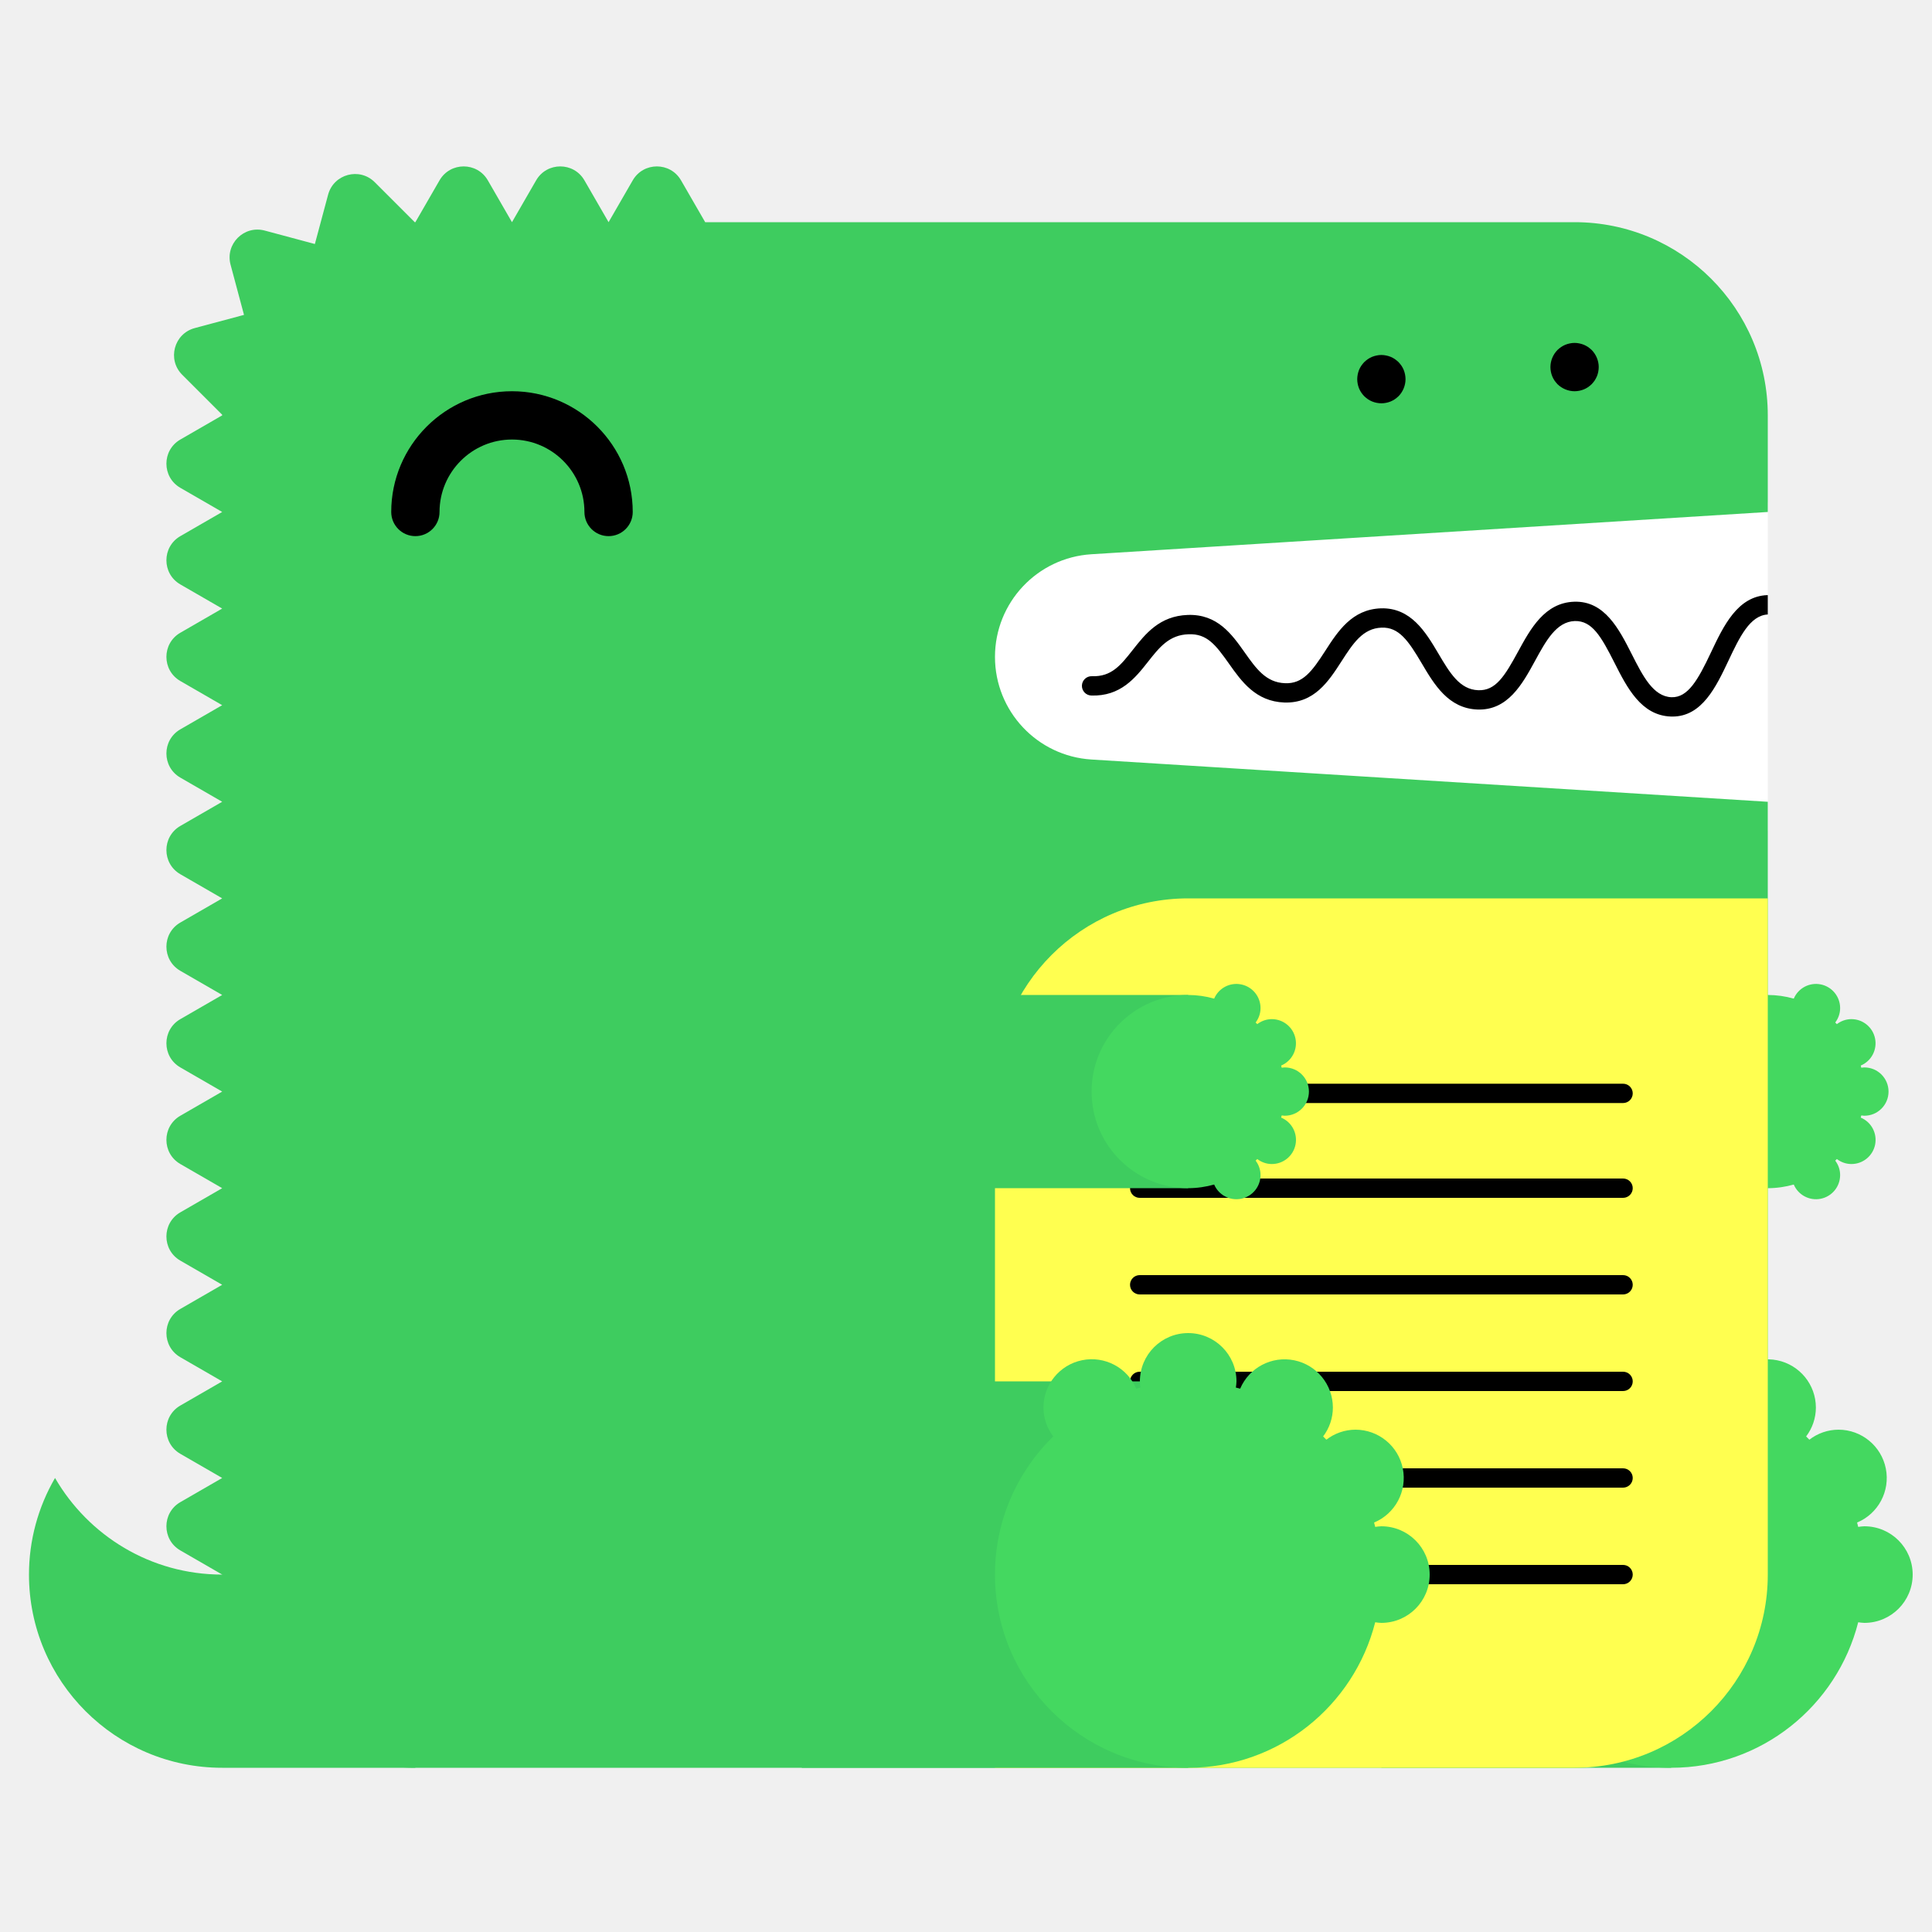
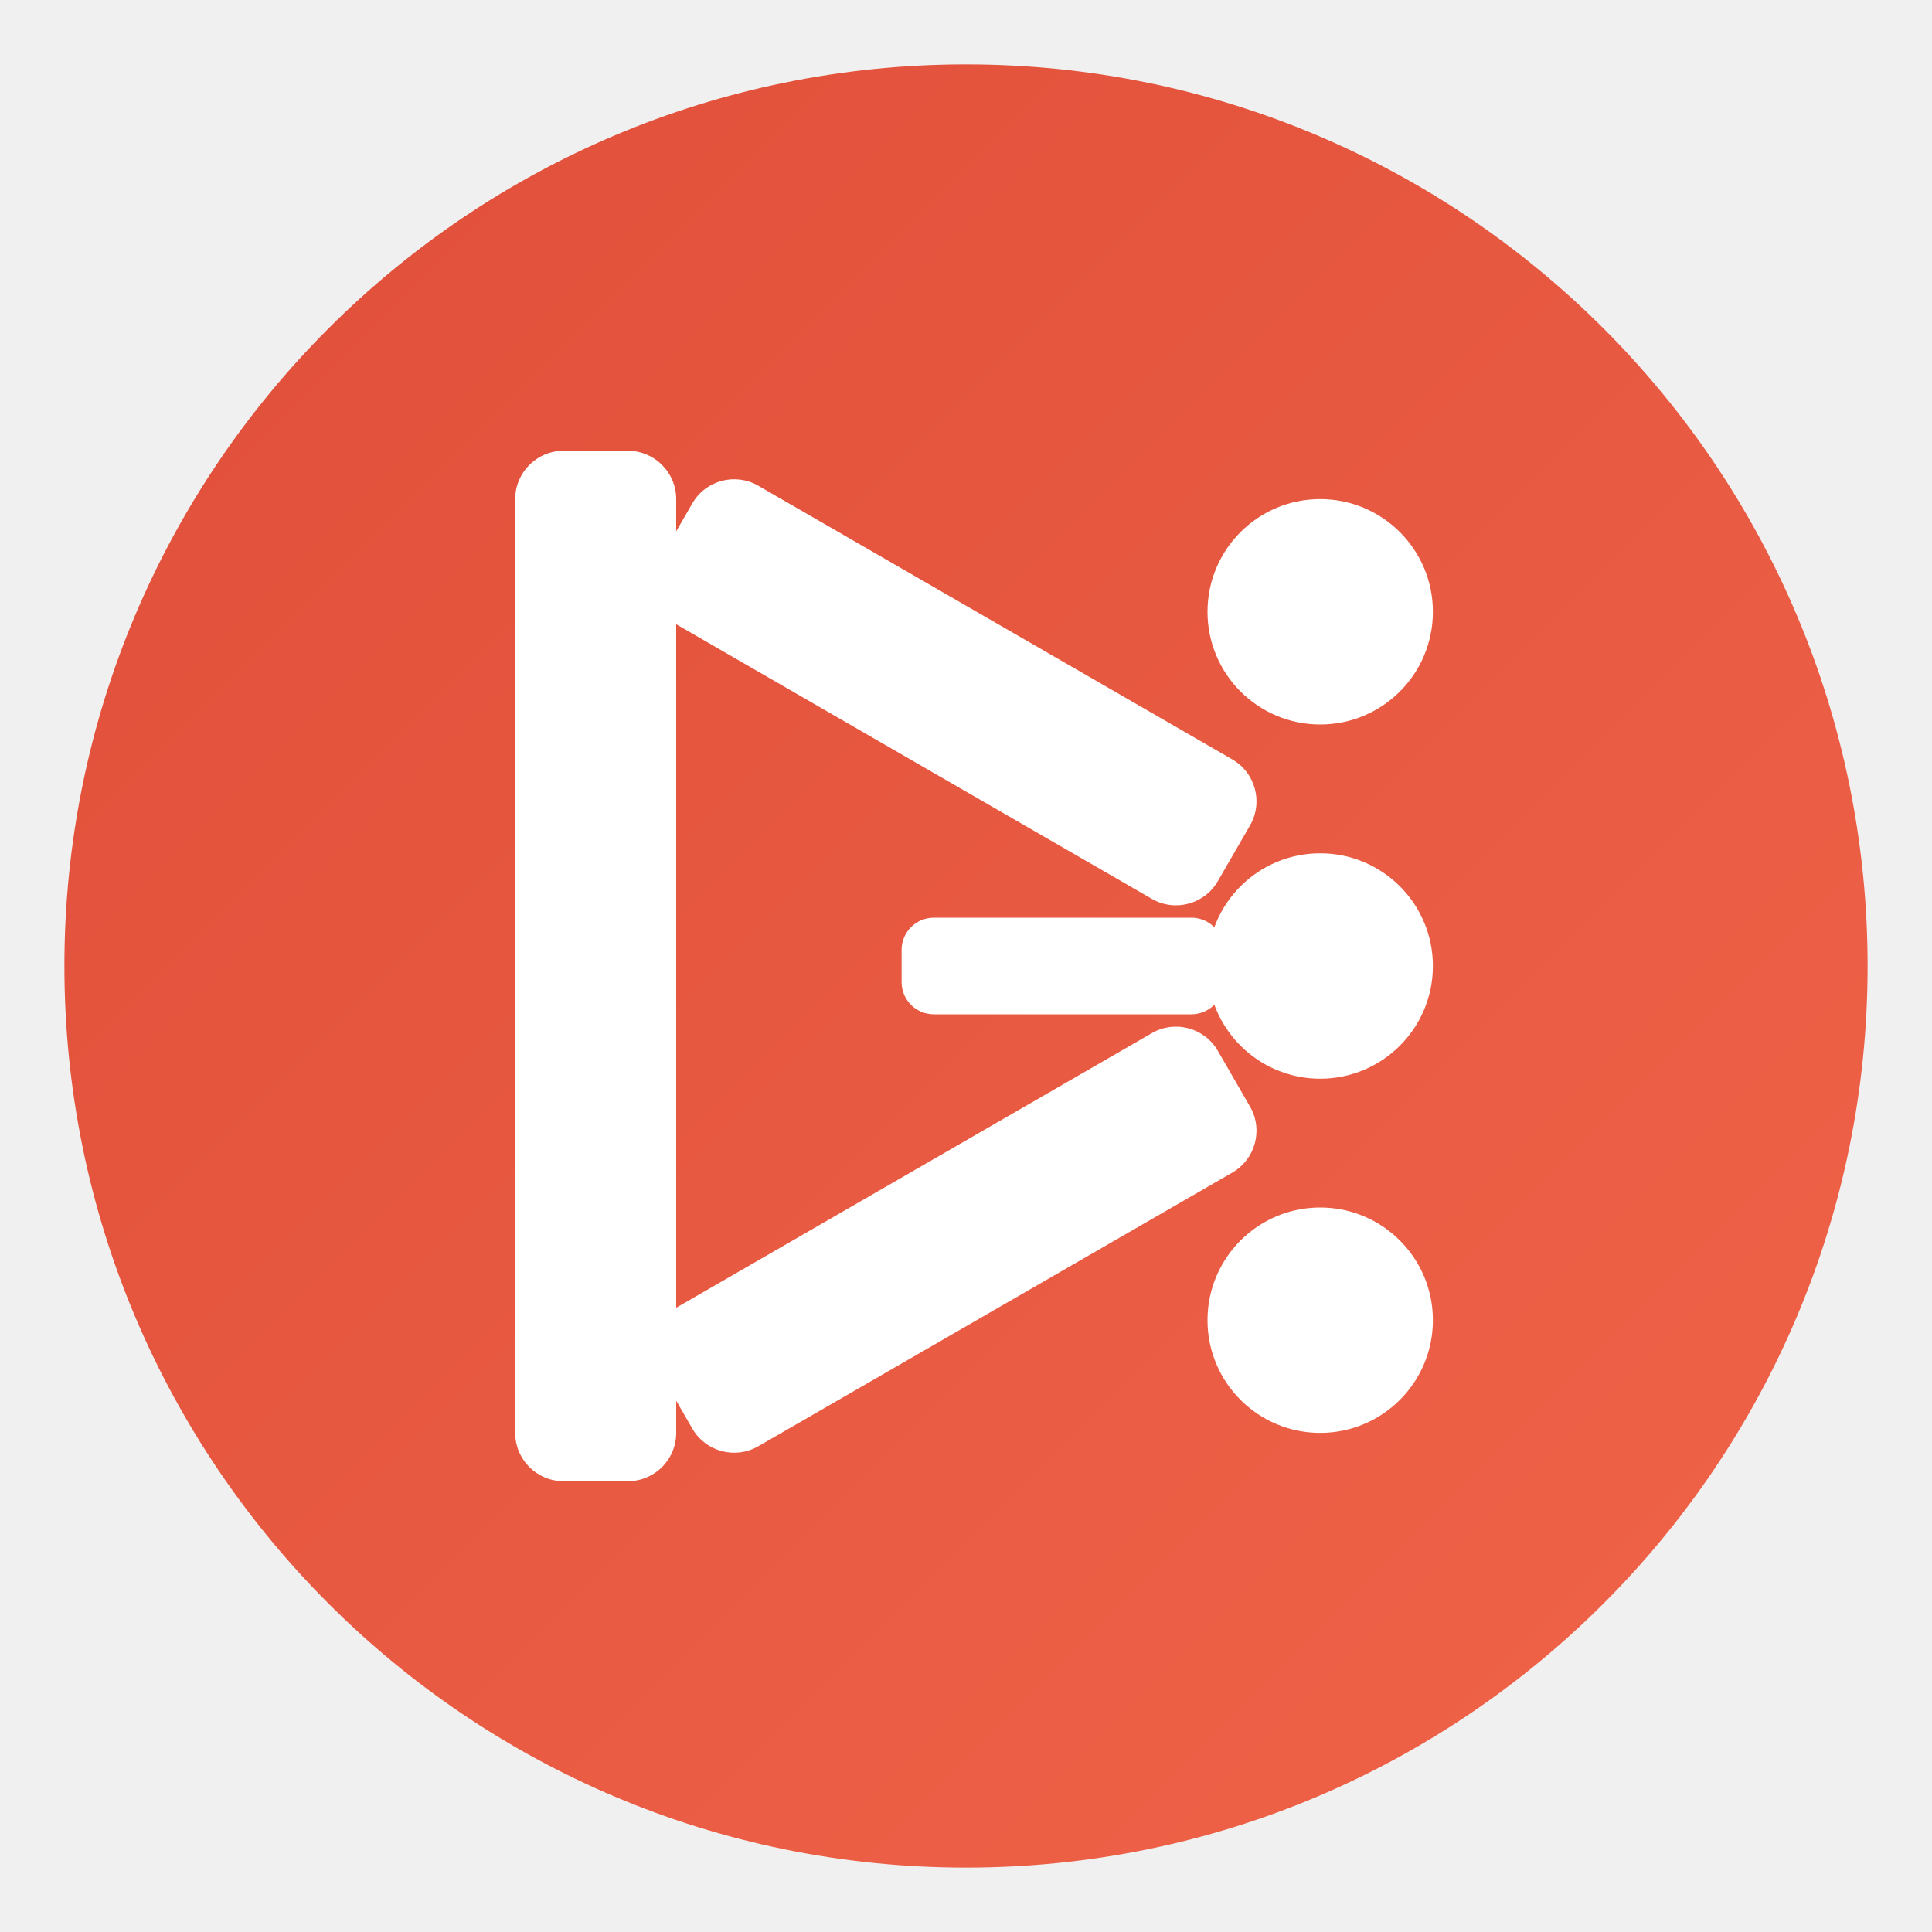
- <svg xmlns="http://www.w3.org/2000/svg" width="200" height="200" viewBox="0 0 200 200">
-   <g fill="none" fill-rule="evenodd">
-     <path fill="#FFF" d="M99 52h84v34H99z" />
-     <path d="M23 163c-7.398 0-13.843-4.027-17.303-10A19.886 19.886 0 0 0 3 163c0 11.046 8.954 20 20 20h20v-20H23z" fill="#3ECC5F" />
-     <path d="M112.98 57.376L183 53V43c0-11.046-8.954-20-20-20H73l-2.5-4.33c-1.112-1.925-3.889-1.925-5 0L63 23l-2.5-4.33c-1.111-1.925-3.889-1.925-5 0L53 23l-2.5-4.33c-1.111-1.925-3.889-1.925-5 0L43 23c-.022 0-.042.003-.065.003l-4.142-4.141c-1.57-1.571-4.252-.853-4.828 1.294l-1.369 5.104-5.192-1.392c-2.148-.575-4.111 1.389-3.535 3.536l1.39 5.193-5.102 1.367c-2.148.576-2.867 3.259-1.296 4.83l4.142 4.142c0 .021-.003.042-.003.064l-4.33 2.5c-1.925 1.111-1.925 3.889 0 5L23 53l-4.33 2.5c-1.925 1.111-1.925 3.889 0 5L23 63l-4.33 2.5c-1.925 1.111-1.925 3.889 0 5L23 73l-4.33 2.5c-1.925 1.111-1.925 3.889 0 5L23 83l-4.33 2.5c-1.925 1.111-1.925 3.889 0 5L23 93l-4.33 2.5c-1.925 1.111-1.925 3.889 0 5L23 103l-4.33 2.5c-1.925 1.111-1.925 3.889 0 5L23 113l-4.33 2.5c-1.925 1.111-1.925 3.889 0 5L23 123l-4.33 2.5c-1.925 1.111-1.925 3.889 0 5L23 133l-4.33 2.5c-1.925 1.111-1.925 3.889 0 5L23 143l-4.33 2.5c-1.925 1.111-1.925 3.889 0 5L23 153l-4.33 2.5c-1.925 1.111-1.925 3.889 0 5L23 163c0 11.046 8.954 20 20 20h120c11.046 0 20-8.954 20-20V83l-70.02-4.376A10.645 10.645 0 0 1 103 68c0-5.621 4.37-10.273 9.98-10.624" fill="#3ECC5F" />
-     <path fill="#3ECC5F" d="M143 183h30v-40h-30z" />
-     <path d="M193 158c-.219 0-.428.037-.639.064-.038-.15-.074-.301-.116-.451A5 5 0 0 0 190.32 148a4.96 4.96 0 0 0-3.016 1.036 26.531 26.531 0 0 0-.335-.336 4.955 4.955 0 0 0 1.011-2.987 5 5 0 0 0-9.599-1.959c-.148-.042-.297-.077-.445-.115.027-.211.064-.42.064-.639a5 5 0 0 0-5-5 5 5 0 0 0-5 5c0 .219.037.428.064.639-.148.038-.297.073-.445.115a4.998 4.998 0 0 0-9.599 1.959c0 1.125.384 2.151 1.011 2.987-3.717 3.632-6.031 8.693-6.031 14.3 0 11.046 8.954 20 20 20 9.339 0 17.16-6.41 19.361-15.064.211.027.42.064.639.064a5 5 0 0 0 5-5 5 5 0 0 0-5-5" fill="#44D860" />
-     <path fill="#3ECC5F" d="M153 123h30v-20h-30z" />
-     <path d="M193 115.5a2.5 2.5 0 1 0 0-5c-.109 0-.214.019-.319.032-.02-.075-.037-.15-.058-.225a2.501 2.501 0 0 0-.963-4.807c-.569 0-1.088.197-1.508.518a6.653 6.653 0 0 0-.168-.168c.314-.417.506-.931.506-1.494a2.5 2.5 0 0 0-4.8-.979A9.987 9.987 0 0 0 183 103c-5.522 0-10 4.478-10 10s4.478 10 10 10c.934 0 1.833-.138 2.69-.377a2.5 2.5 0 0 0 4.8-.979c0-.563-.192-1.077-.506-1.494.057-.055.113-.111.168-.168.42.321.939.518 1.508.518a2.5 2.5 0 0 0 .963-4.807c.021-.074.038-.15.058-.225.105.013.21.032.319.032" fill="#44D860" />
-     <path d="M63 55.5a2.5 2.5 0 0 1-2.5-2.5c0-4.136-3.364-7.5-7.5-7.5s-7.5 3.364-7.5 7.5a2.5 2.5 0 1 1-5 0c0-6.893 5.607-12.5 12.5-12.5S65.5 46.107 65.5 53a2.5 2.5 0 0 1-2.5 2.5" fill="#000" />
-     <path d="M103 183h60c11.046 0 20-8.954 20-20V93h-60c-11.046 0-20 8.954-20 20v70z" fill="#FFFF50" />
-     <path d="M168.02 124h-50.04a1 1 0 1 1 0-2h50.04a1 1 0 1 1 0 2m0 20h-50.04a1 1 0 1 1 0-2h50.04a1 1 0 1 1 0 2m0 20h-50.04a1 1 0 1 1 0-2h50.04a1 1 0 1 1 0 2m0-49.814h-50.04a1 1 0 1 1 0-2h50.04a1 1 0 1 1 0 2m0 19.814h-50.04a1 1 0 1 1 0-2h50.04a1 1 0 1 1 0 2m0 20h-50.04a1 1 0 1 1 0-2h50.04a1 1 0 1 1 0 2M183 61.611c-.012 0-.022-.006-.034-.005-3.09.105-4.552 3.196-5.842 5.923-1.346 2.85-2.387 4.703-4.093 4.647-1.889-.068-2.969-2.202-4.113-4.46-1.314-2.594-2.814-5.536-5.963-5.426-3.046.104-4.513 2.794-5.807 5.167-1.377 2.528-2.314 4.065-4.121 3.994-1.927-.07-2.951-1.805-4.136-3.813-1.321-2.236-2.848-4.75-5.936-4.664-2.994.103-4.465 2.385-5.763 4.4-1.373 2.13-2.335 3.428-4.165 3.351-1.973-.07-2.992-1.51-4.171-3.177-1.324-1.873-2.816-3.993-5.895-3.89-2.928.1-4.399 1.97-5.696 3.618-1.232 1.564-2.194 2.802-4.229 2.724a1 1 0 0 0-.072 2c3.017.101 4.545-1.8 5.872-3.487 1.177-1.496 2.193-2.787 4.193-2.855 1.926-.082 2.829 1.115 4.195 3.045 1.297 1.834 2.769 3.914 5.731 4.021 3.103.104 4.596-2.215 5.918-4.267 1.182-1.834 2.202-3.417 4.15-3.484 1.793-.067 2.769 1.35 4.145 3.681 1.297 2.197 2.766 4.686 5.787 4.796 3.125.108 4.634-2.62 5.949-5.035 1.139-2.088 2.214-4.06 4.119-4.126 1.793-.042 2.728 1.595 4.111 4.33 1.292 2.553 2.757 5.445 5.825 5.556l.169.003c3.064 0 4.518-3.075 5.805-5.794 1.139-2.41 2.217-4.68 4.067-4.773v-2z" fill="#000" />
-     <path fill="#3ECC5F" d="M83 183h40v-40H83z" />
-     <path d="M143 158c-.219 0-.428.037-.639.064-.038-.15-.074-.301-.116-.451A5 5 0 0 0 140.32 148a4.96 4.96 0 0 0-3.016 1.036 26.531 26.531 0 0 0-.335-.336 4.955 4.955 0 0 0 1.011-2.987 5 5 0 0 0-9.599-1.959c-.148-.042-.297-.077-.445-.115.027-.211.064-.42.064-.639a5 5 0 0 0-5-5 5 5 0 0 0-5 5c0 .219.037.428.064.639-.148.038-.297.073-.445.115a4.998 4.998 0 0 0-9.599 1.959c0 1.125.384 2.151 1.011 2.987-3.717 3.632-6.031 8.693-6.031 14.3 0 11.046 8.954 20 20 20 9.339 0 17.16-6.41 19.361-15.064.211.027.42.064.639.064a5 5 0 0 0 5-5 5 5 0 0 0-5-5" fill="#44D860" />
-     <path fill="#3ECC5F" d="M83 123h40v-20H83z" />
-     <path d="M133 115.5a2.5 2.5 0 1 0 0-5c-.109 0-.214.019-.319.032-.02-.075-.037-.15-.058-.225a2.501 2.501 0 0 0-.963-4.807c-.569 0-1.088.197-1.508.518a6.653 6.653 0 0 0-.168-.168c.314-.417.506-.931.506-1.494a2.5 2.5 0 0 0-4.8-.979A9.987 9.987 0 0 0 123 103c-5.522 0-10 4.478-10 10s4.478 10 10 10c.934 0 1.833-.138 2.69-.377a2.5 2.5 0 0 0 4.8-.979c0-.563-.192-1.077-.506-1.494.057-.055.113-.111.168-.168.42.321.939.518 1.508.518a2.5 2.5 0 0 0 .963-4.807c.021-.074.038-.15.058-.225.105.013.21.032.319.032" fill="#44D860" />
-     <path d="M143 41.75c-.16 0-.33-.02-.49-.05a2.52 2.52 0 0 1-.47-.14c-.15-.06-.29-.14-.431-.23-.13-.09-.259-.2-.38-.31-.109-.12-.219-.24-.309-.38s-.17-.28-.231-.43a2.619 2.619 0 0 1-.189-.96c0-.16.02-.33.05-.49.03-.16.08-.31.139-.47.061-.15.141-.29.231-.43.09-.13.2-.26.309-.38.121-.11.25-.22.38-.31.141-.09.281-.17.431-.23.149-.06.31-.11.47-.14.32-.07.65-.07.98 0 .159.03.32.08.47.14.149.06.29.14.43.23.13.09.259.2.38.31.11.12.22.25.31.38.09.14.17.28.23.43.06.16.11.31.14.47.029.16.05.33.05.49 0 .66-.271 1.31-.73 1.77-.121.11-.25.22-.38.31-.14.09-.281.17-.43.23a2.565 2.565 0 0 1-.96.19m20-1.25c-.66 0-1.3-.27-1.771-.73a3.802 3.802 0 0 1-.309-.38c-.09-.14-.17-.28-.231-.43a2.619 2.619 0 0 1-.189-.96c0-.66.27-1.3.729-1.77.121-.11.25-.22.38-.31.141-.09.281-.17.431-.23.149-.06.31-.11.47-.14.32-.07.66-.07.98 0 .159.03.32.08.47.14.149.06.29.14.43.23.13.09.259.2.38.31.459.47.73 1.11.73 1.77 0 .16-.021.33-.05.49-.03.16-.08.32-.14.47-.07.15-.14.29-.23.43-.09.13-.2.26-.31.38-.121.11-.25.22-.38.31-.14.09-.281.17-.43.23a2.565 2.565 0 0 1-.96.19" fill="#000" />
+ <svg xmlns="http://www.w3.org/2000/svg" viewBox="0 0 120 120" width="120" height="120">
+   <defs>
+     <linearGradient id="kafkaGrad" x1="0%" y1="0%" x2="100%" y2="100%">
+       <stop offset="0%" style="stop-color:#e04e39;stop-opacity:1" />
+       <stop offset="100%" style="stop-color:#f06449;stop-opacity:1" />
+     </linearGradient>
+   </defs>
+   <circle cx="60" cy="60" r="56" fill="url(#kafkaGrad)" />
+   <g fill="white">
+     <rect x="32" y="28" width="10" height="64" rx="3" />
+     <rect x="42" y="28" width="40" height="10" rx="3" transform="rotate(30, 42, 33)" />
+     <rect x="42" y="82" width="40" height="10" rx="3" transform="rotate(-30, 42, 87)" />
+     <circle cx="82" cy="38" r="7" />
+     <circle cx="82" cy="60" r="7" />
+     <circle cx="82" cy="82" r="7" />
+     <rect x="56" y="57" width="20" height="6" rx="2" />
  </g>
</svg>
